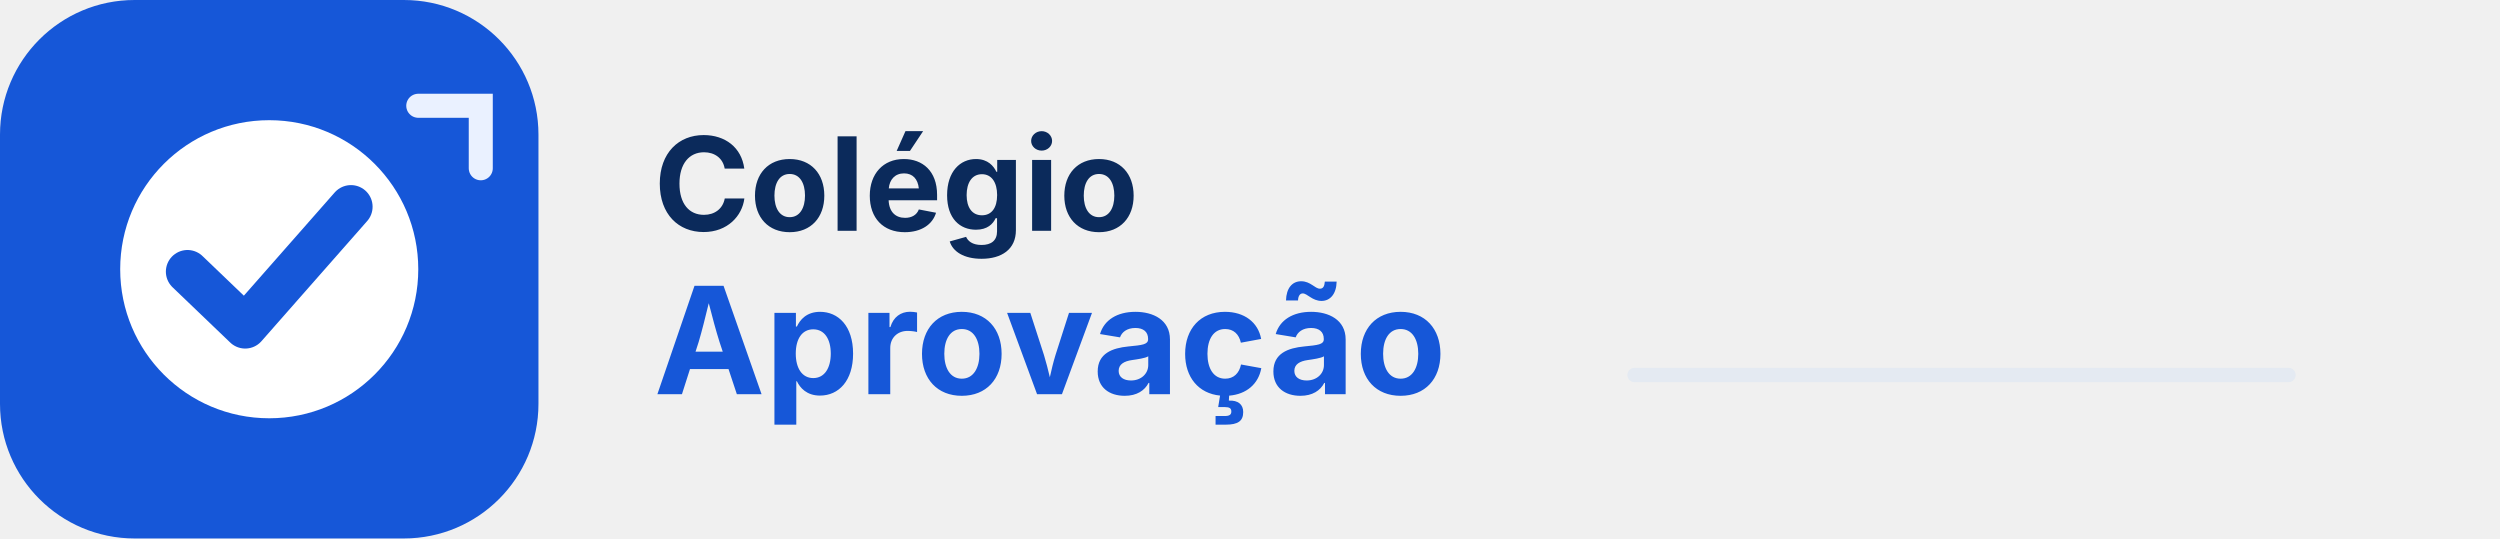
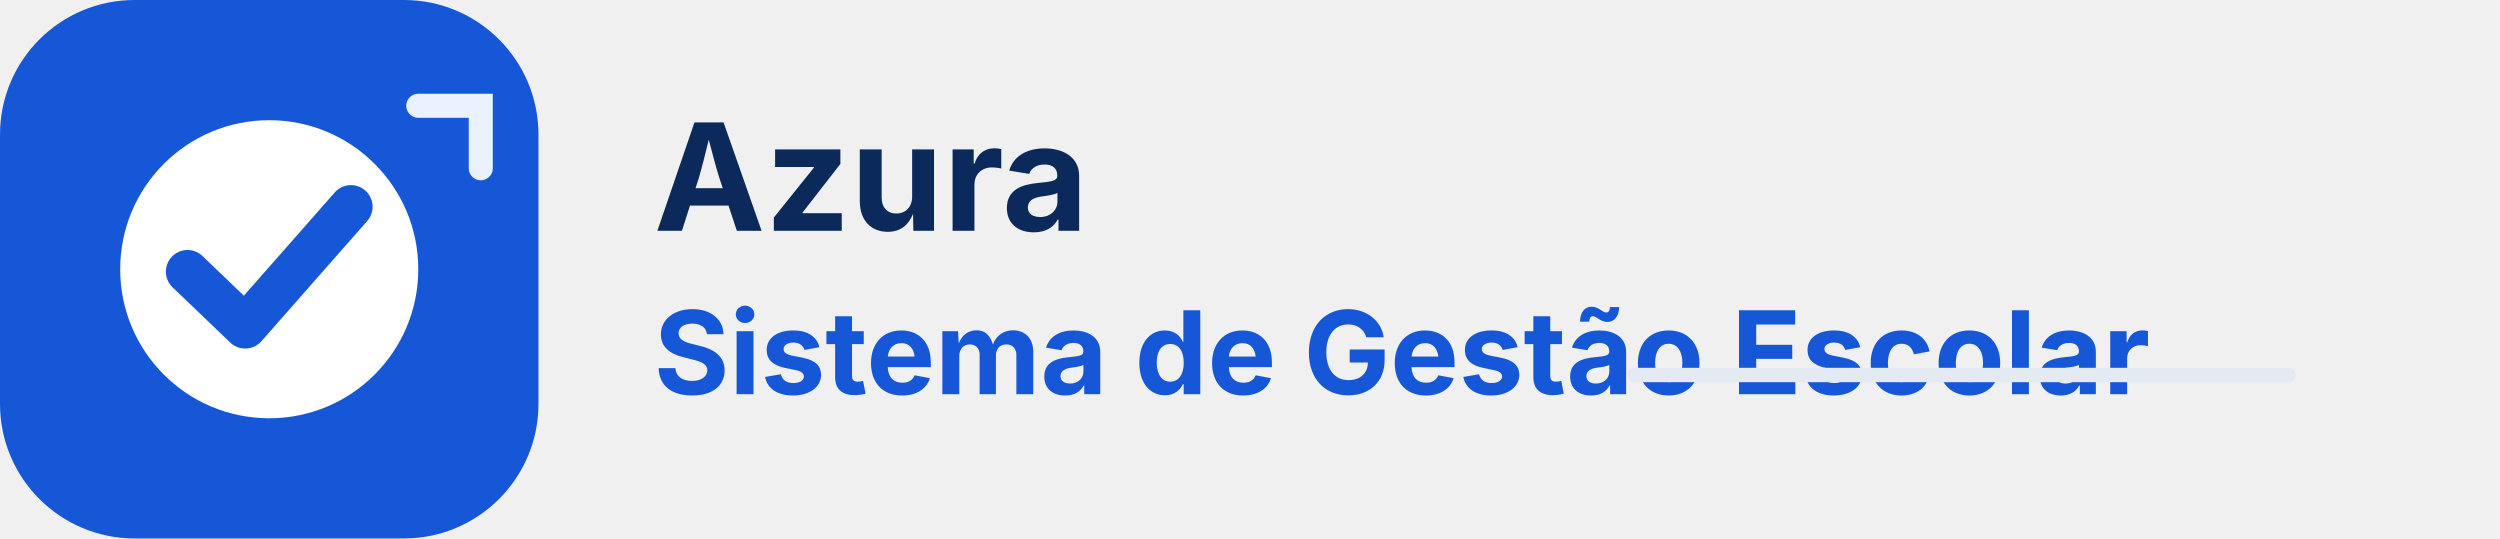
- <svg xmlns="http://www.w3.org/2000/svg" width="520" height="112" viewBox="0 0 520 112" role="img" aria-label="Colégio Aprovação">
+ <svg xmlns="http://www.w3.org/2000/svg" width="520" height="112" viewBox="0 0 520 112" role="img" aria-label="Azura — Sistema de Gestão Escolar">
  <rect width="112" height="112" rx="28" fill="#1657D8" />
  <circle cx="56" cy="56" r="31" fill="#FFFFFF" />
  <path d="M39 56.5L51 68L73 43" fill="none" stroke="#1657D8" stroke-width="9" stroke-linecap="round" stroke-linejoin="round" />
  <path d="M87 22H100V35" fill="none" stroke="#EAF1FF" stroke-width="5" stroke-linecap="round" />
-   <text x="136" y="48" font-family="Inter, Arial, sans-serif" font-size="27" font-weight="700" fill="#0B2A5B">Colégio</text>
-   <text x="136" y="82" font-family="Inter, Arial, sans-serif" font-size="31" font-weight="700" fill="#1657D8">Aprovação</text>
+   <text x="136" y="48" font-family="Inter, Arial, sans-serif" font-size="31" font-weight="700" fill="#0B2A5B">Azura</text>
+   <text x="136" y="82" font-family="Inter, Arial, sans-serif" font-size="24" font-weight="700" fill="#1657D8">Sistema de Gestão Escolar</text>
  <path d="M340 78H476" stroke="#E4EAF2" stroke-width="3" stroke-linecap="round" />
</svg>
